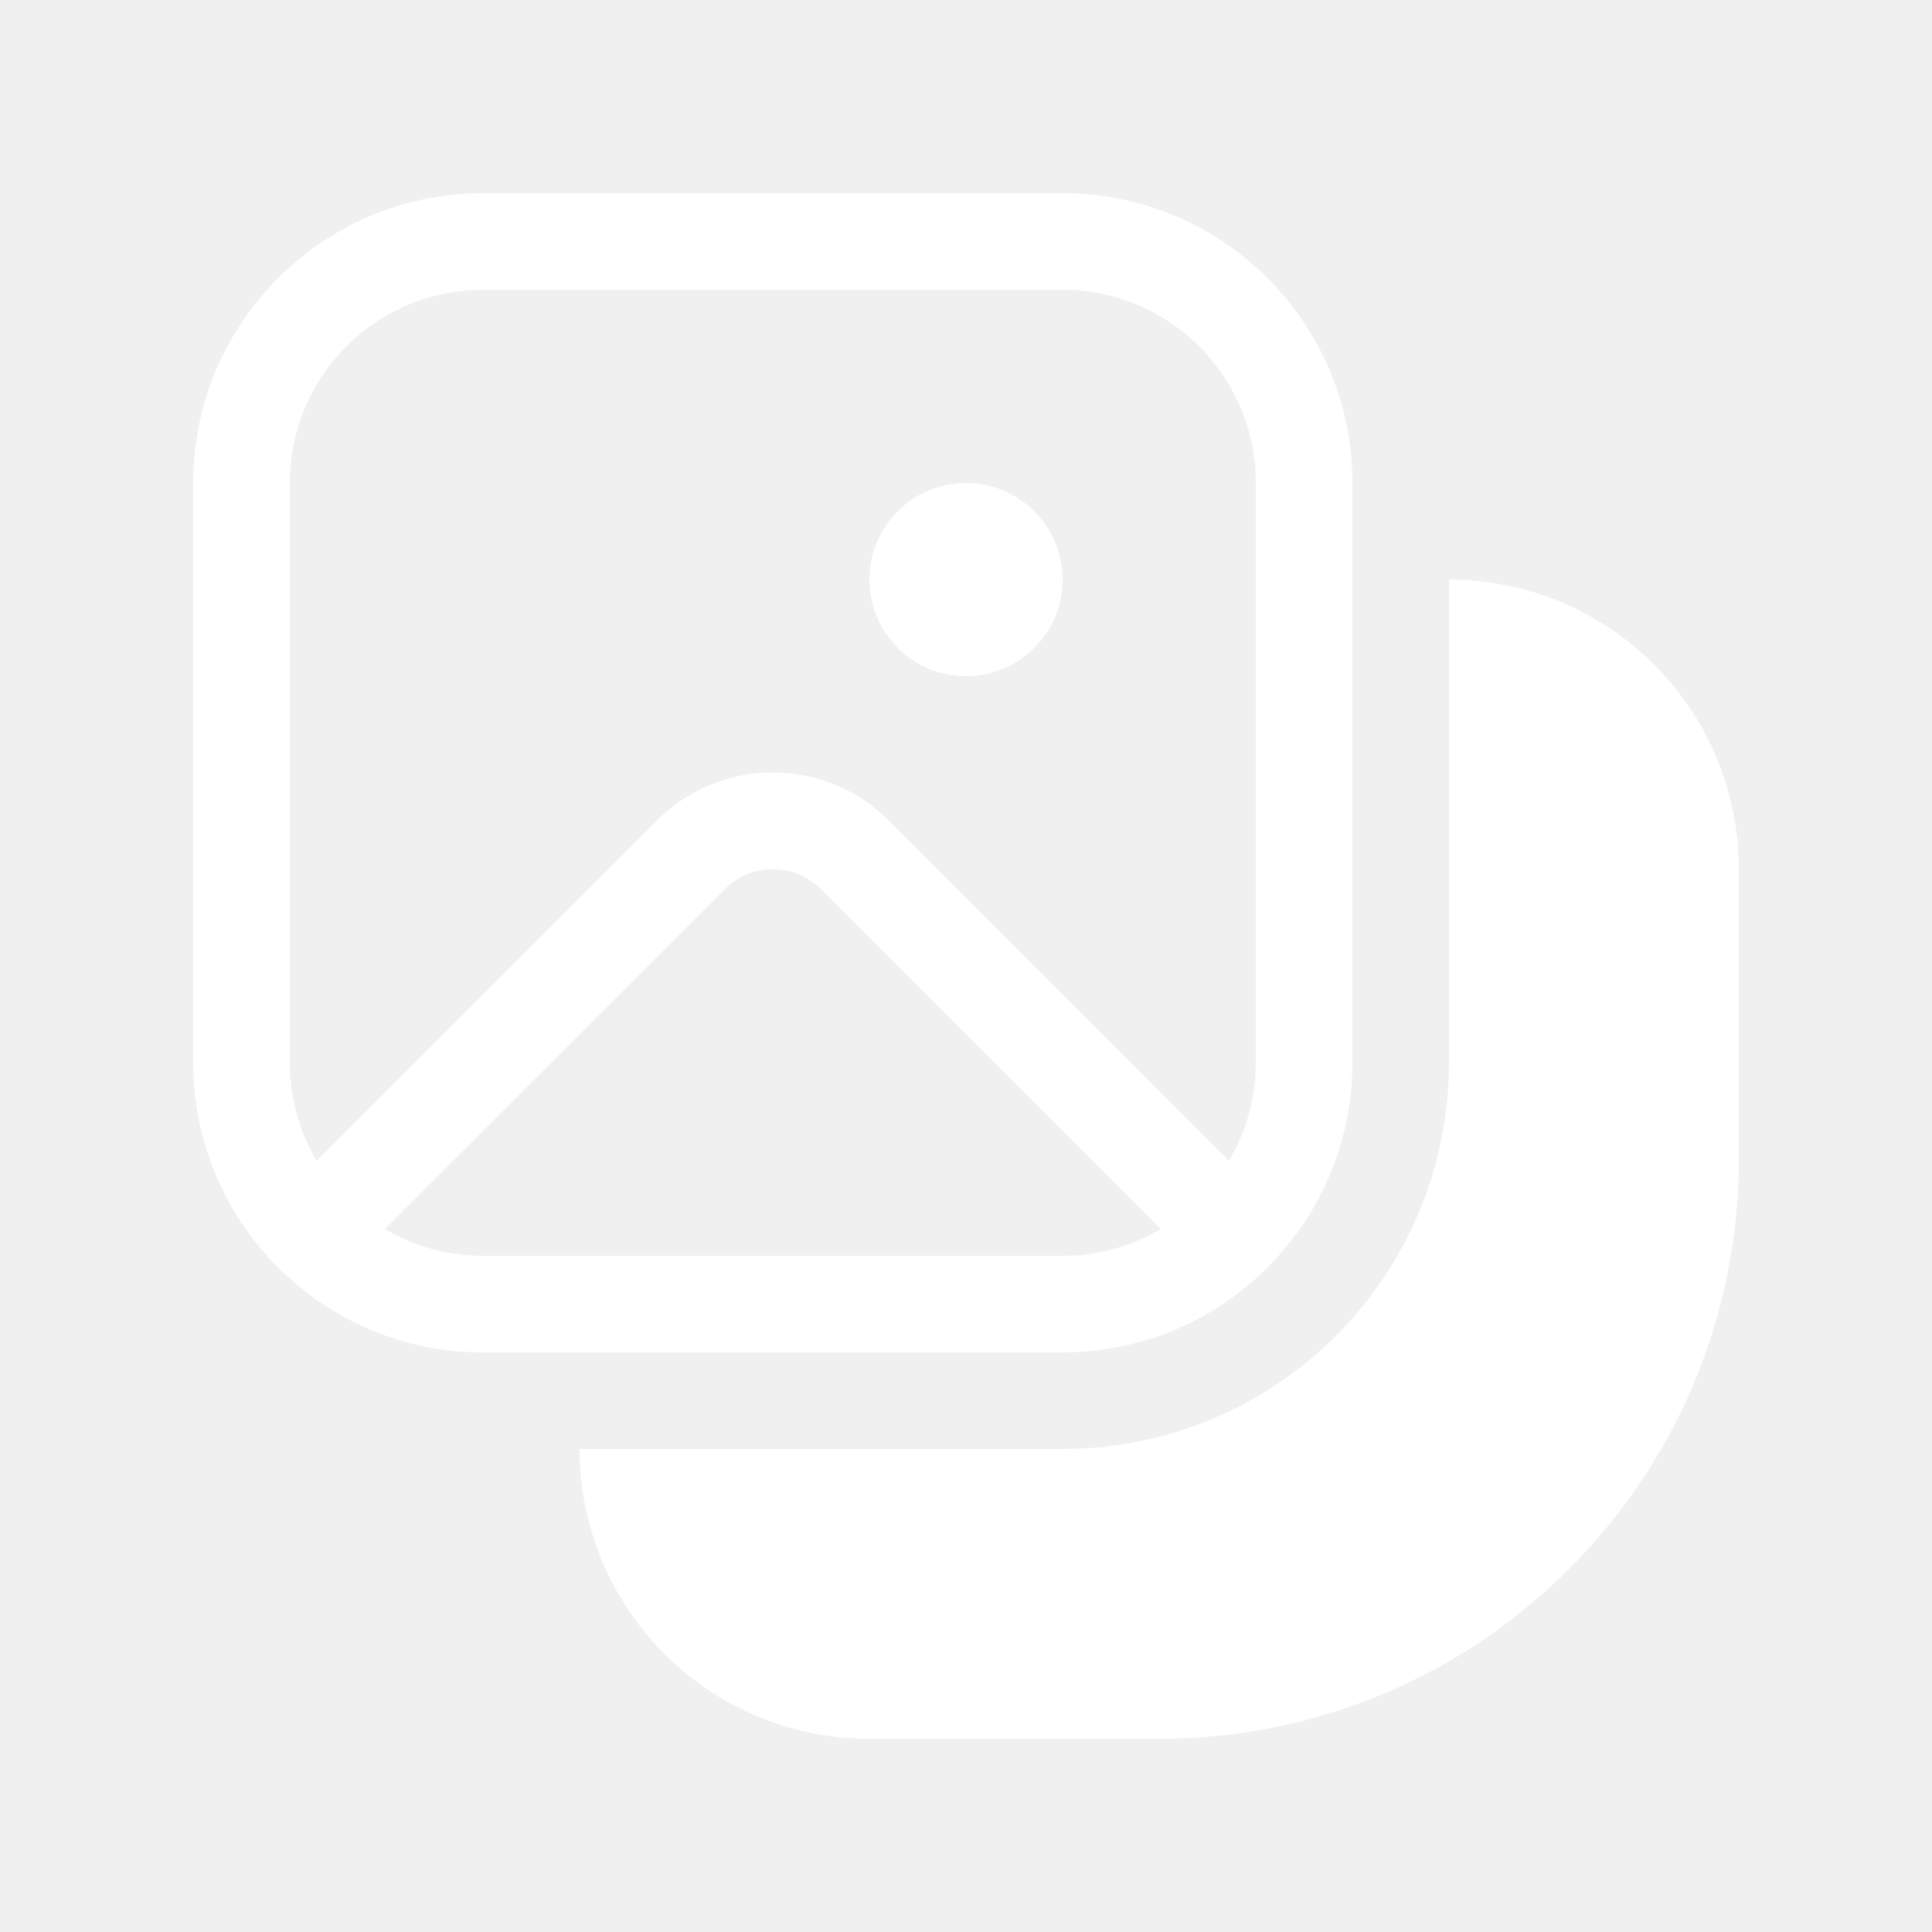
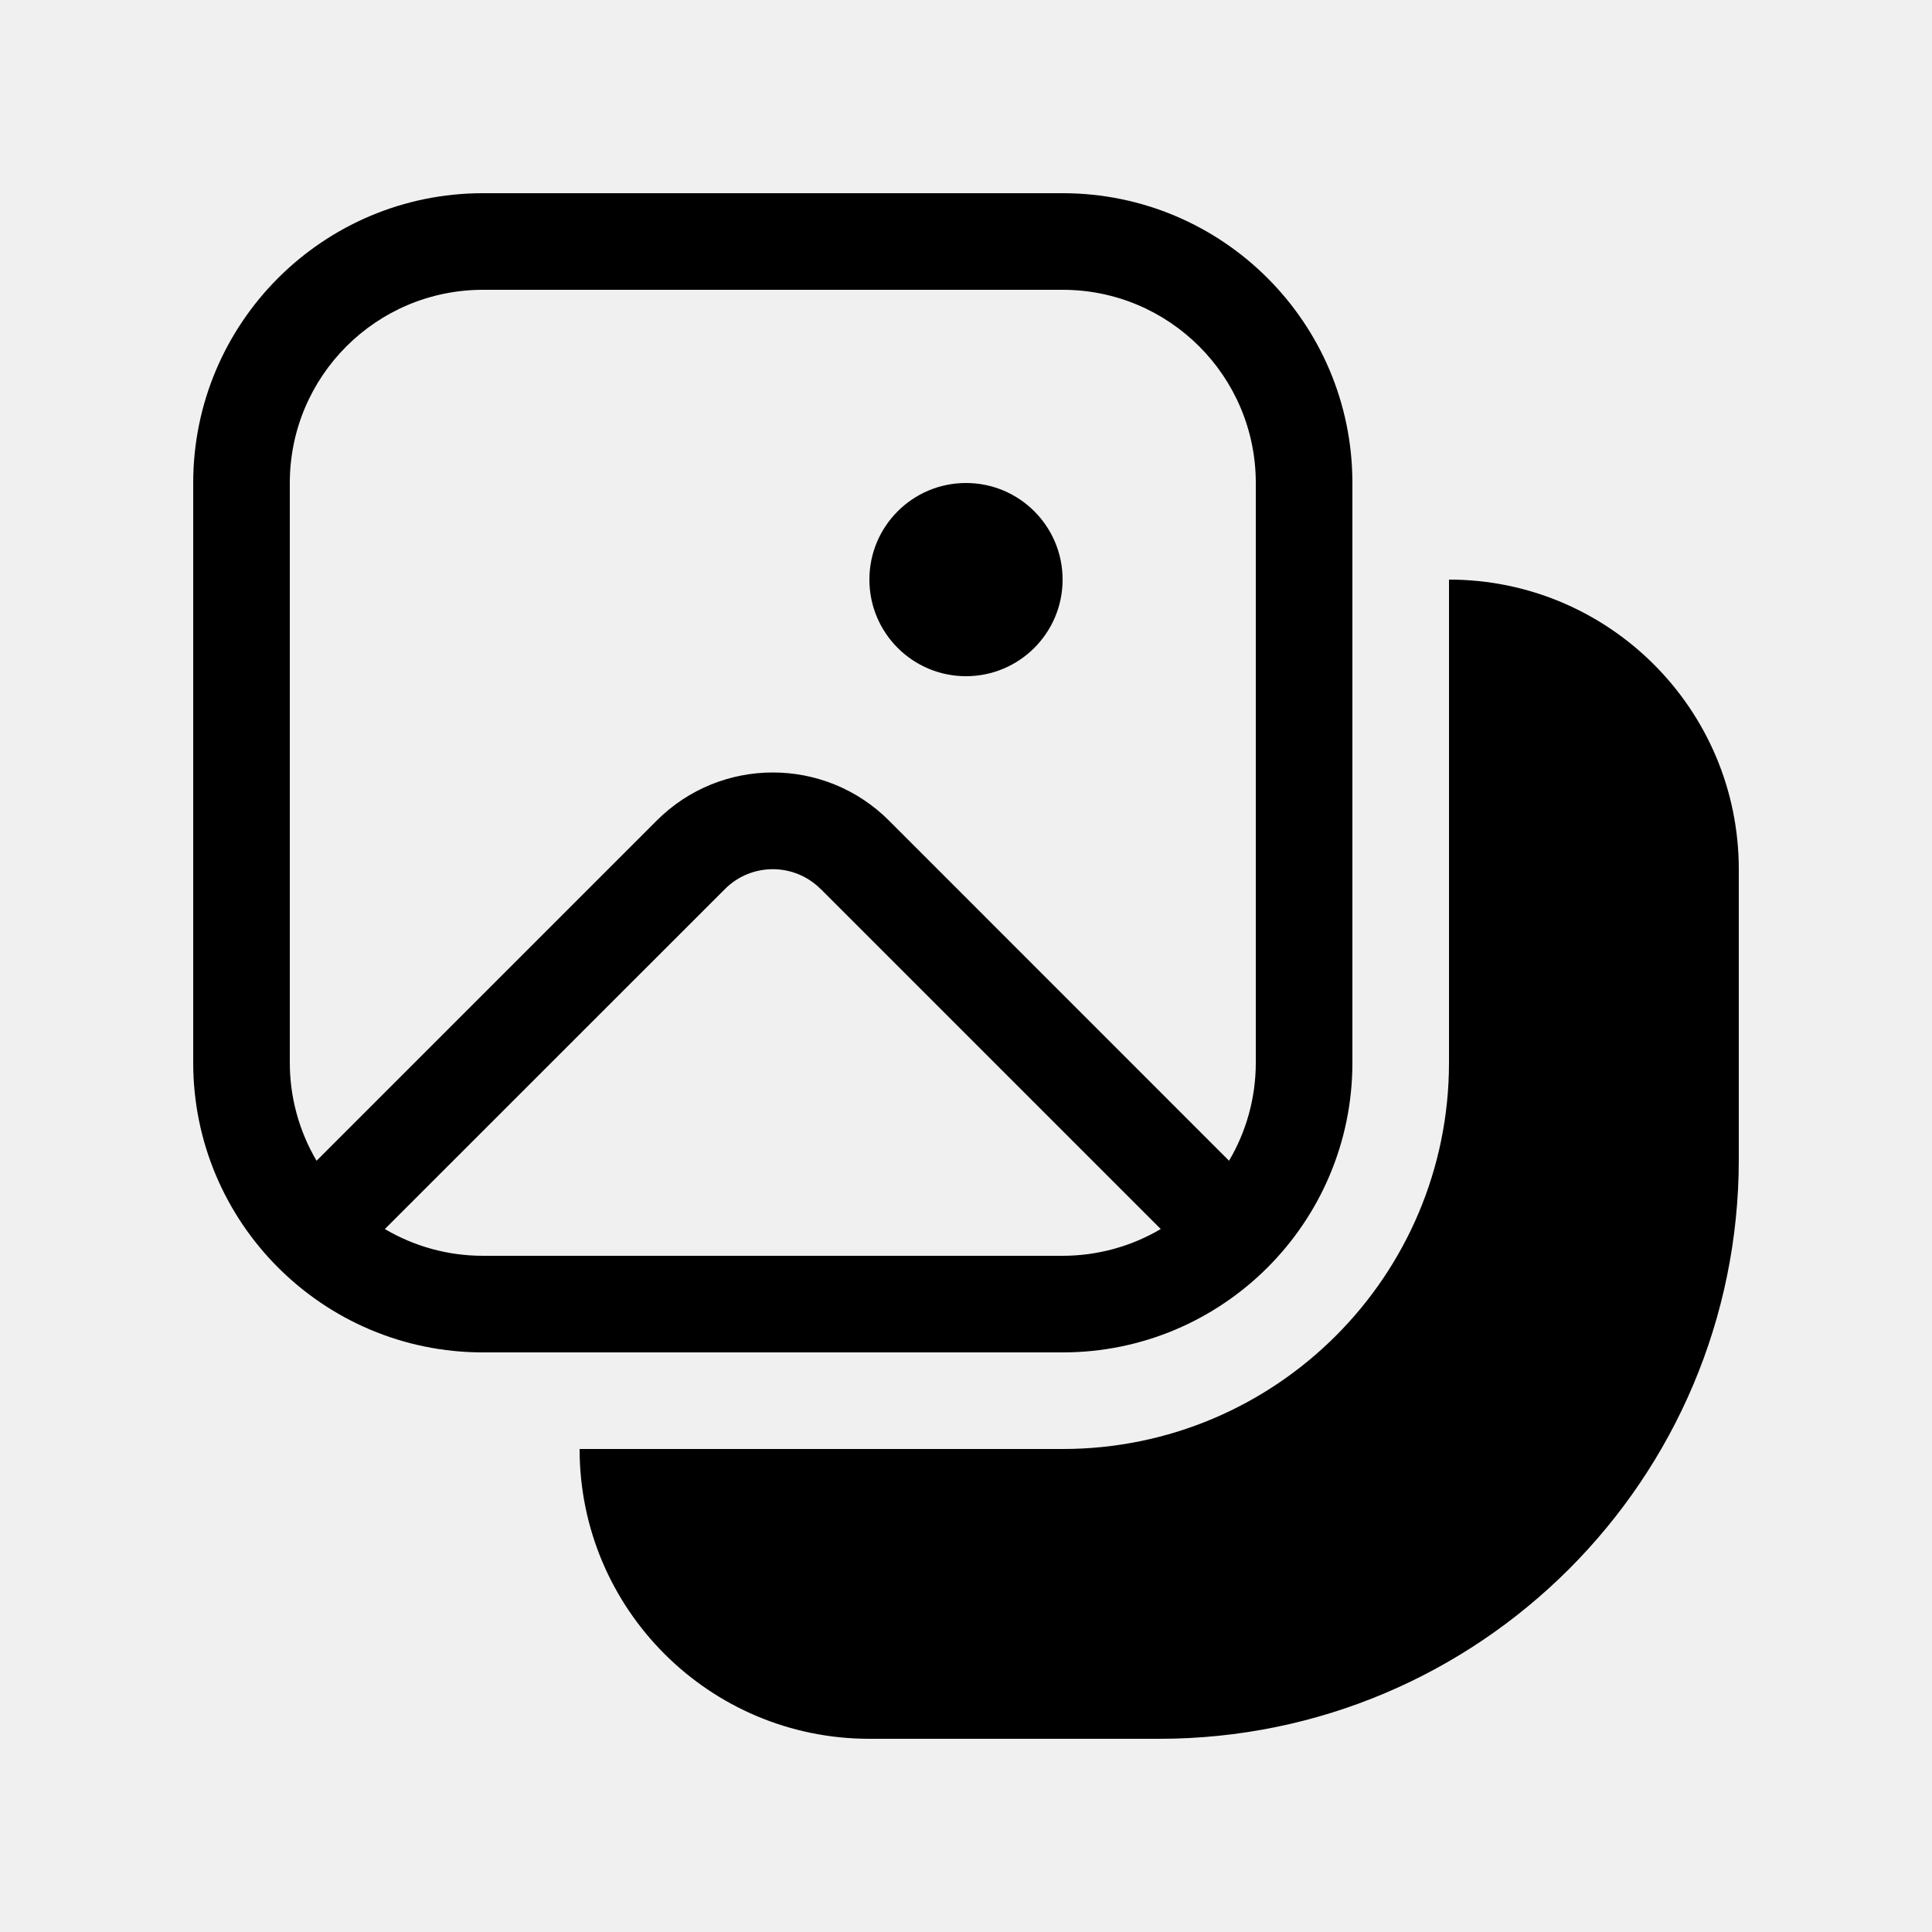
- <svg xmlns="http://www.w3.org/2000/svg" width="128" height="128" viewBox="0 0 20 20">
-   <path fill="#ffffff" d="M5 2a3 3 0 0 0-3 3v6a3 3 0 0 0 3 3h6a3 3 0 0 0 3-3V5a3 3 0 0 0-3-3zM3 5a2 2 0 0 1 2-2h6a2 2 0 0 1 2 2v6c0 .37-.101.718-.277 1.016l-3.52-3.521a1.7 1.7 0 0 0-2.405 0l-3.521 3.521A2 2 0 0 1 3 11zm5.495 4.202l3.521 3.521A2 2 0 0 1 11 13H5c-.37 0-.718-.101-1.016-.277l3.521-3.52a.7.7 0 0 1 .99 0M11 6a1 1 0 1 1-2 0a1 1 0 0 1 2 0m-5 9a3 3 0 0 0 3 3h3a6 6 0 0 0 6-6V9a3 3 0 0 0-3-3v5a4 4 0 0 1-4 4z" />
+ <svg xmlns="http://www.w3.org/2000/svg" viewBox="0 0 20 20">
+   <path d="M5 2a3 3 0 0 0-3 3v6a3 3 0 0 0 3 3h6a3 3 0 0 0 3-3V5a3 3 0 0 0-3-3zM3 5a2 2 0 0 1 2-2h6a2 2 0 0 1 2 2v6c0 .37-.101.718-.277 1.016l-3.52-3.521a1.7 1.7 0 0 0-2.405 0l-3.521 3.521A2 2 0 0 1 3 11zm5.495 4.202l3.521 3.521A2 2 0 0 1 11 13H5c-.37 0-.718-.101-1.016-.277l3.521-3.52a.7.7 0 0 1 .99 0M11 6a1 1 0 1 1-2 0a1 1 0 0 1 2 0m-5 9a3 3 0 0 0 3 3h3a6 6 0 0 0 6-6V9a3 3 0 0 0-3-3v5a4 4 0 0 1-4 4z" />
</svg>
